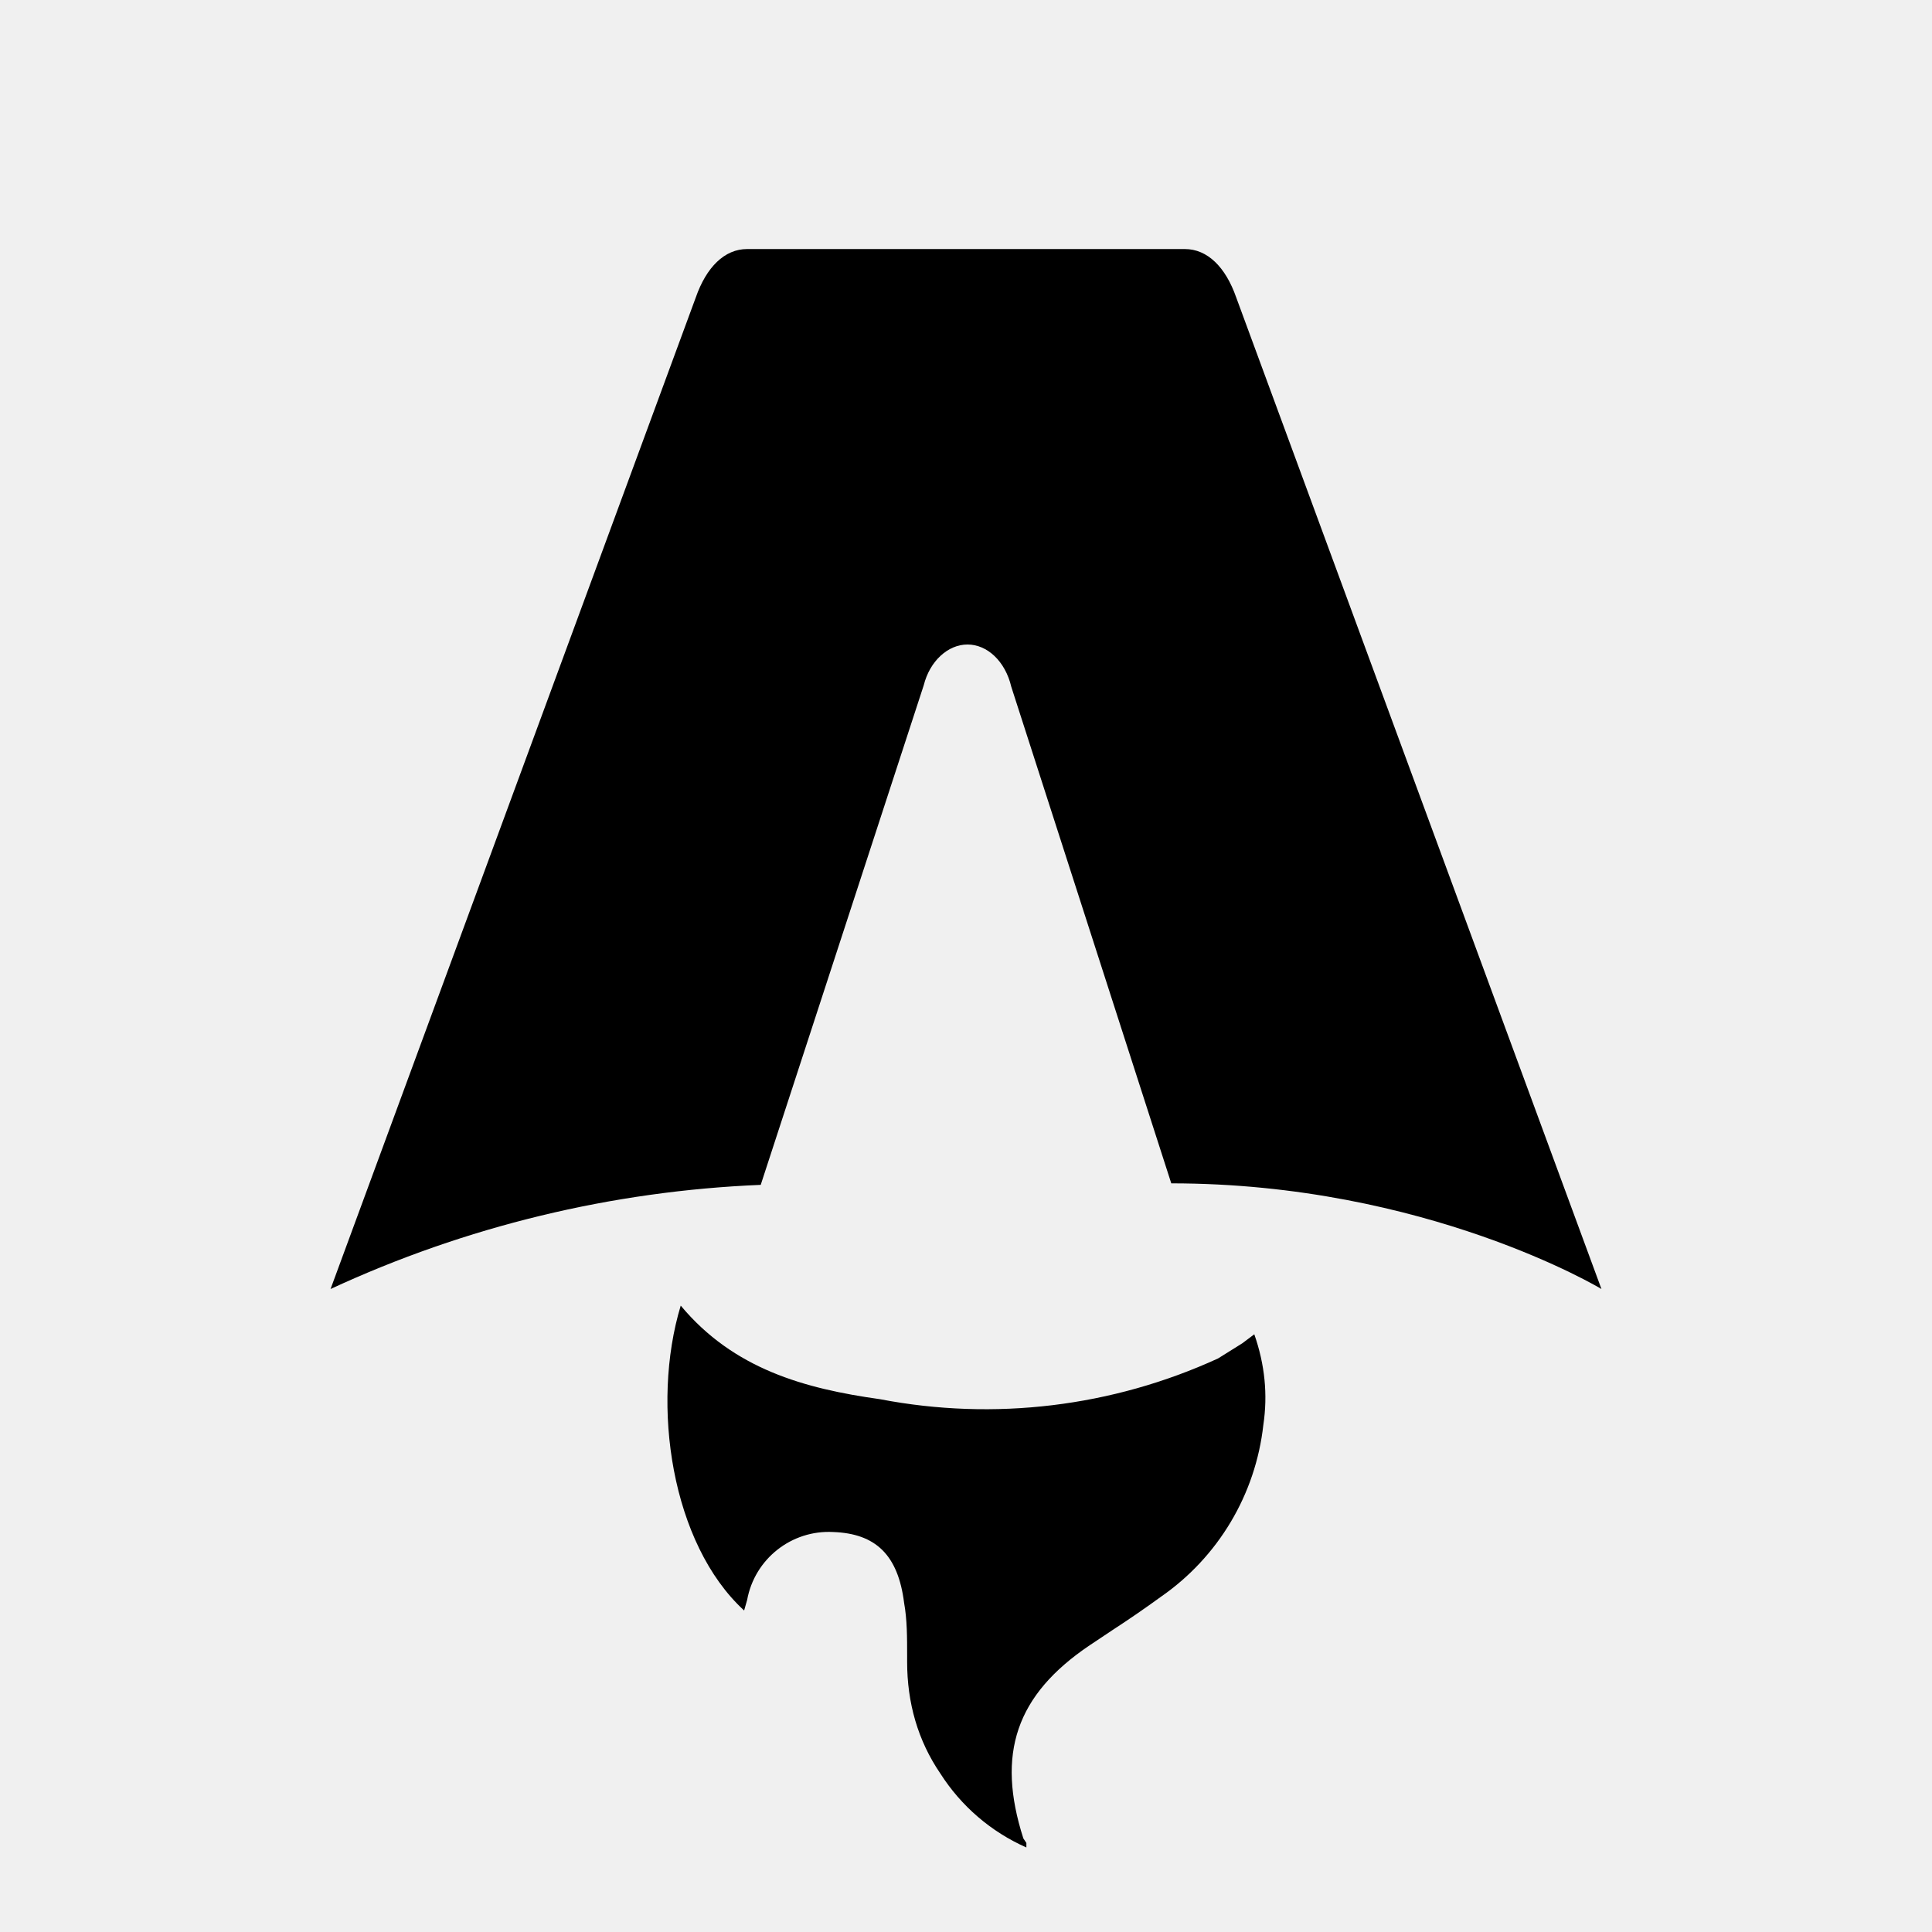
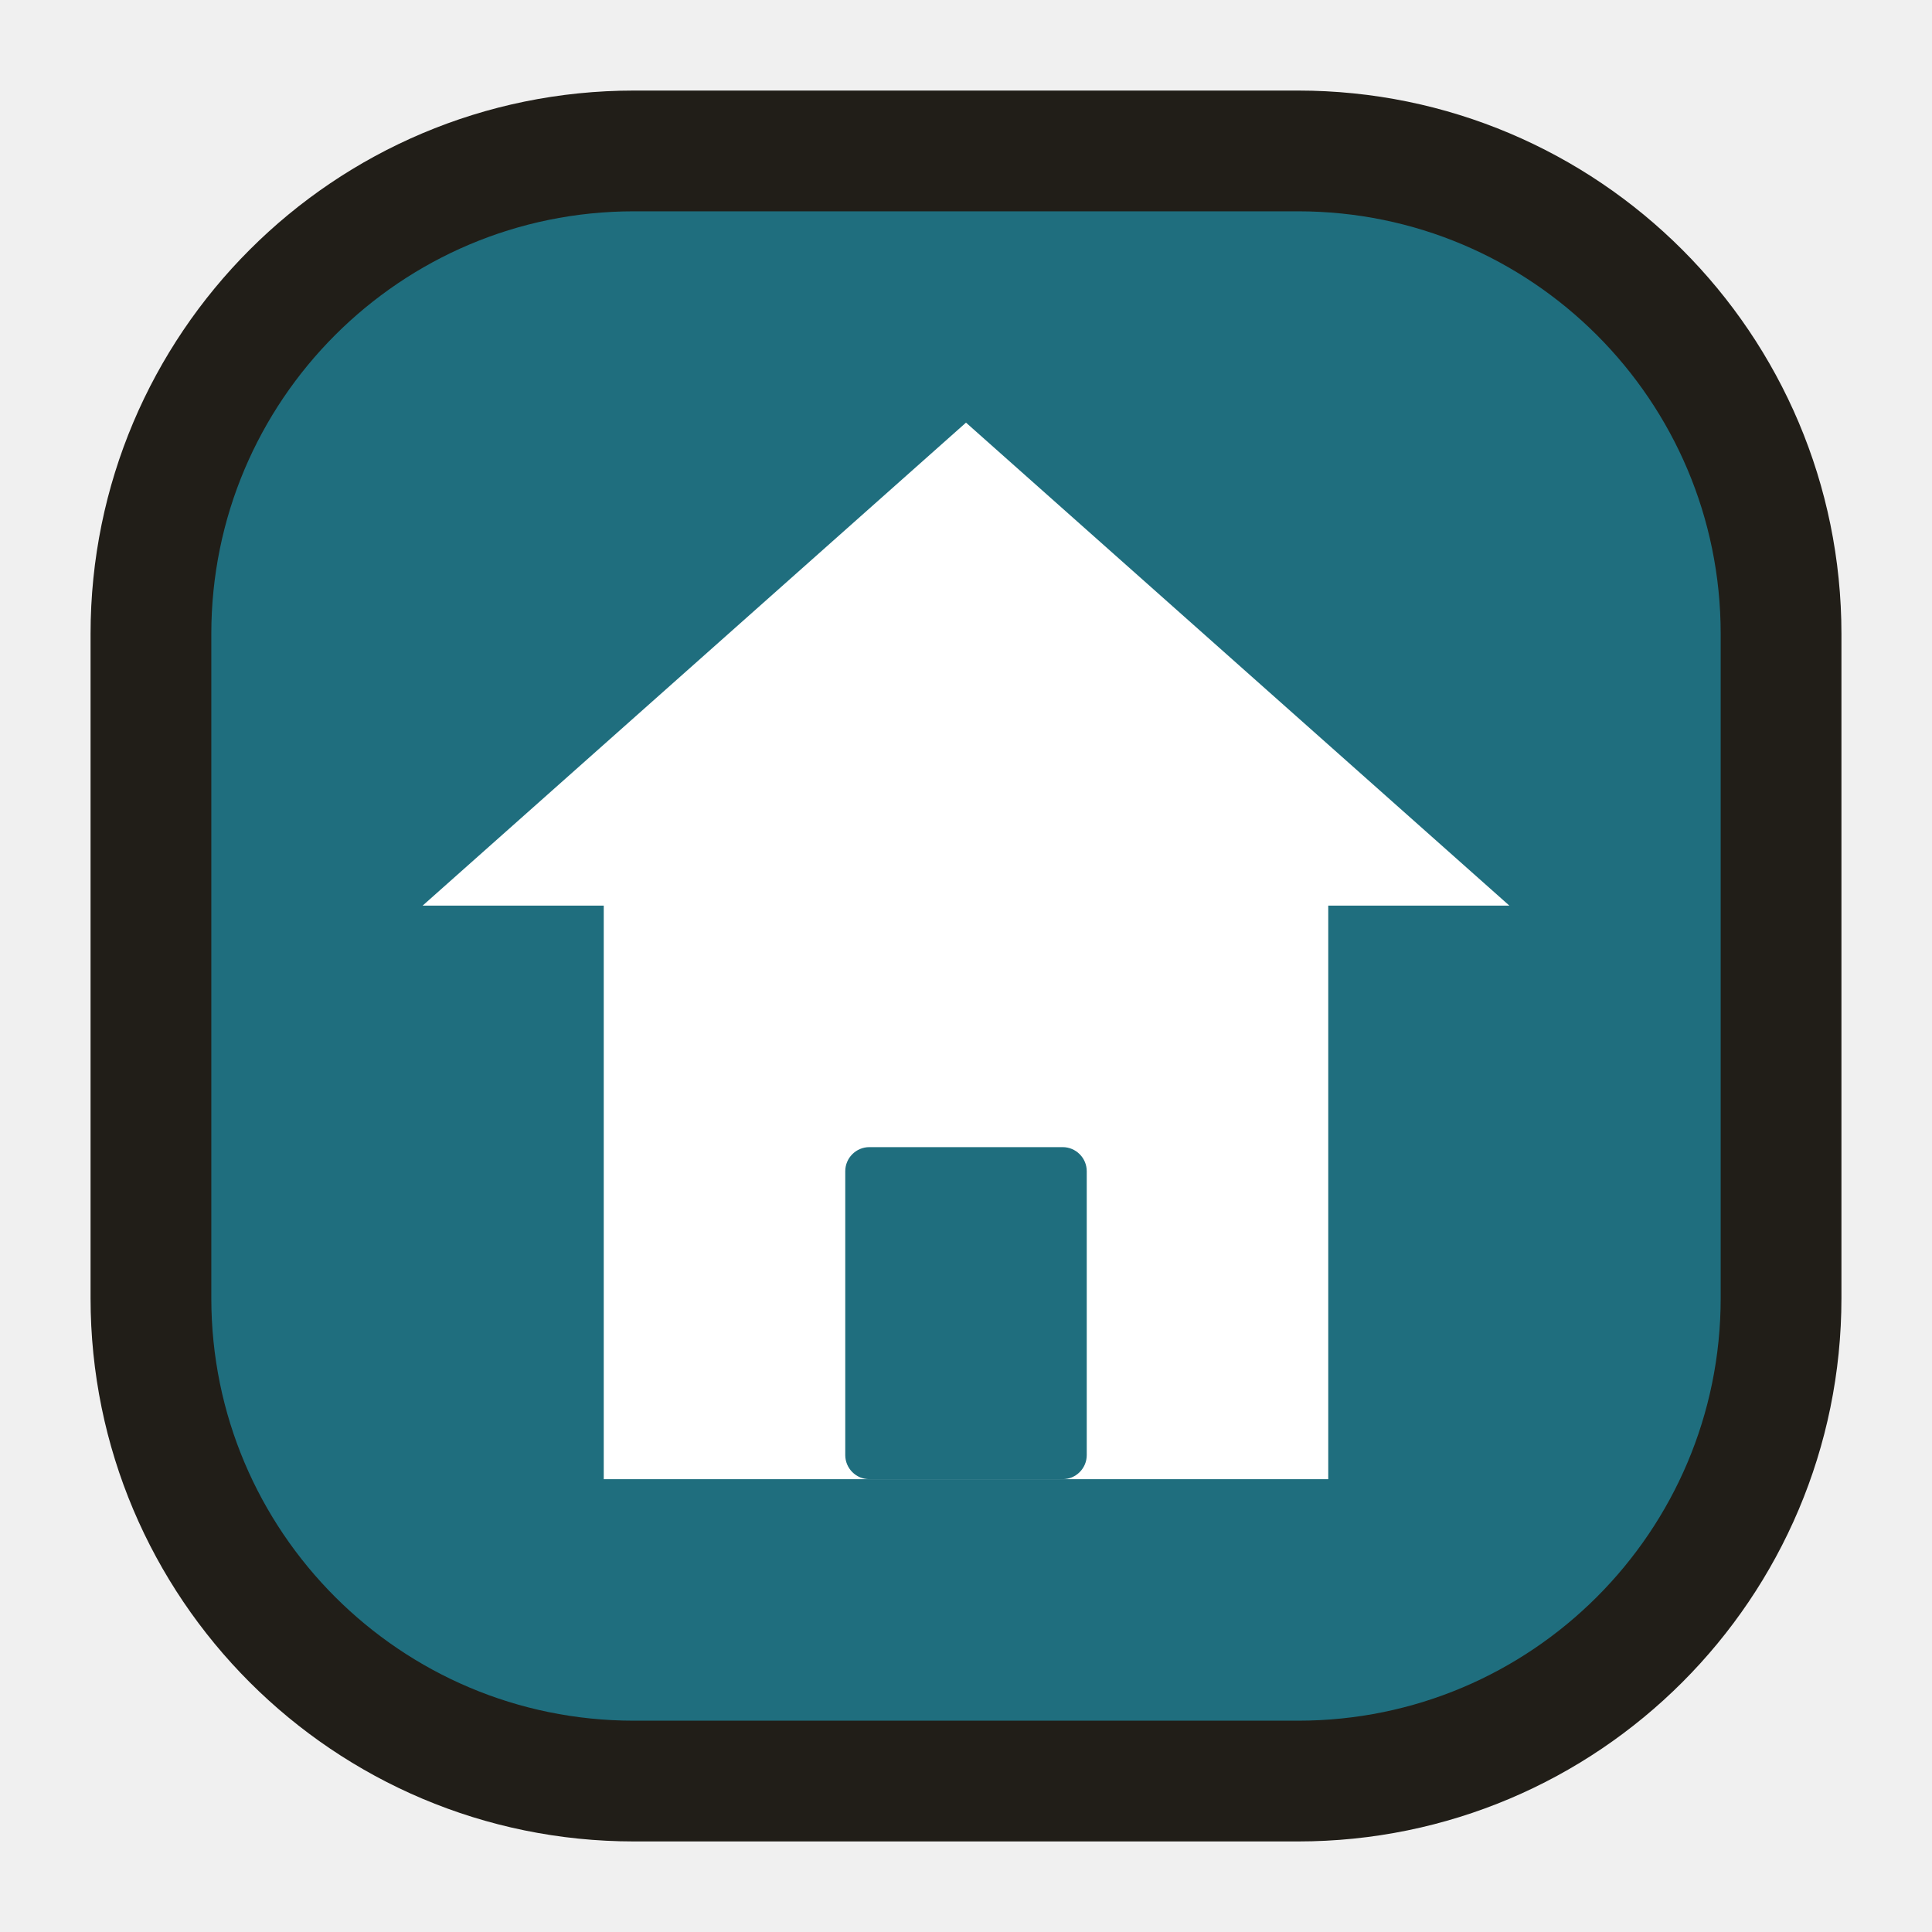
- <svg xmlns="http://www.w3.org/2000/svg" fill="none" viewBox="0 0 128 128">
-   <path d="M50.4 78.5a75.1 75.1 0 0 0-28.5 6.9l24.2-65.7c.7-2 1.9-3.2 3.4-3.2h29c1.5 0 2.7 1.2 3.4 3.2l24.2 65.7s-11.6-7-28.5-7L67 45.5c-.4-1.7-1.6-2.8-2.9-2.8-1.3 0-2.5 1.1-2.9 2.7L50.4 78.5Zm-1.1 28.2Zm-4.2-20.2c-2 6.6-.6 15.8 4.2 20.2a17.5 17.5 0 0 1 .2-.7 5.5 5.5 0 0 1 5.7-4.5c2.8.1 4.3 1.5 4.7 4.7.2 1.1.2 2.3.2 3.5v.4c0 2.7.7 5.2 2.2 7.4a13 13 0 0 0 5.7 4.9v-.3l-.2-.3c-1.8-5.6-.5-9.5 4.4-12.8l1.5-1a73 73 0 0 0 3.2-2.2 16 16 0 0 0 6.8-11.4c.3-2 .1-4-.6-6l-.8.6-1.6 1a37 37 0 0 1-22.4 2.7c-5-.7-9.7-2-13.2-6.2Z" />
-   <style>
-         path { fill: #000; }
-         @media (prefers-color-scheme: dark) {
-             path { fill: #FFF; }
-         }
-     </style>
+ <svg xmlns="http://www.w3.org/2000/svg" width="32" height="32" viewBox="0 0 32 32">
+   <rect x="2.5" y="2.5" width="27" height="27" rx="8" fill="#1F6E7E" stroke="#211E18" stroke-width="2" />
+   <path d="M16 7 L25 15 L22 15 L22 24.5 L10 24.5 L10 15 L7 15 Z" fill="#ffffff" />
+   <rect x="14" y="19" width="4" height="5.5" rx="0.4" fill="#1F6E7E" />
</svg>
